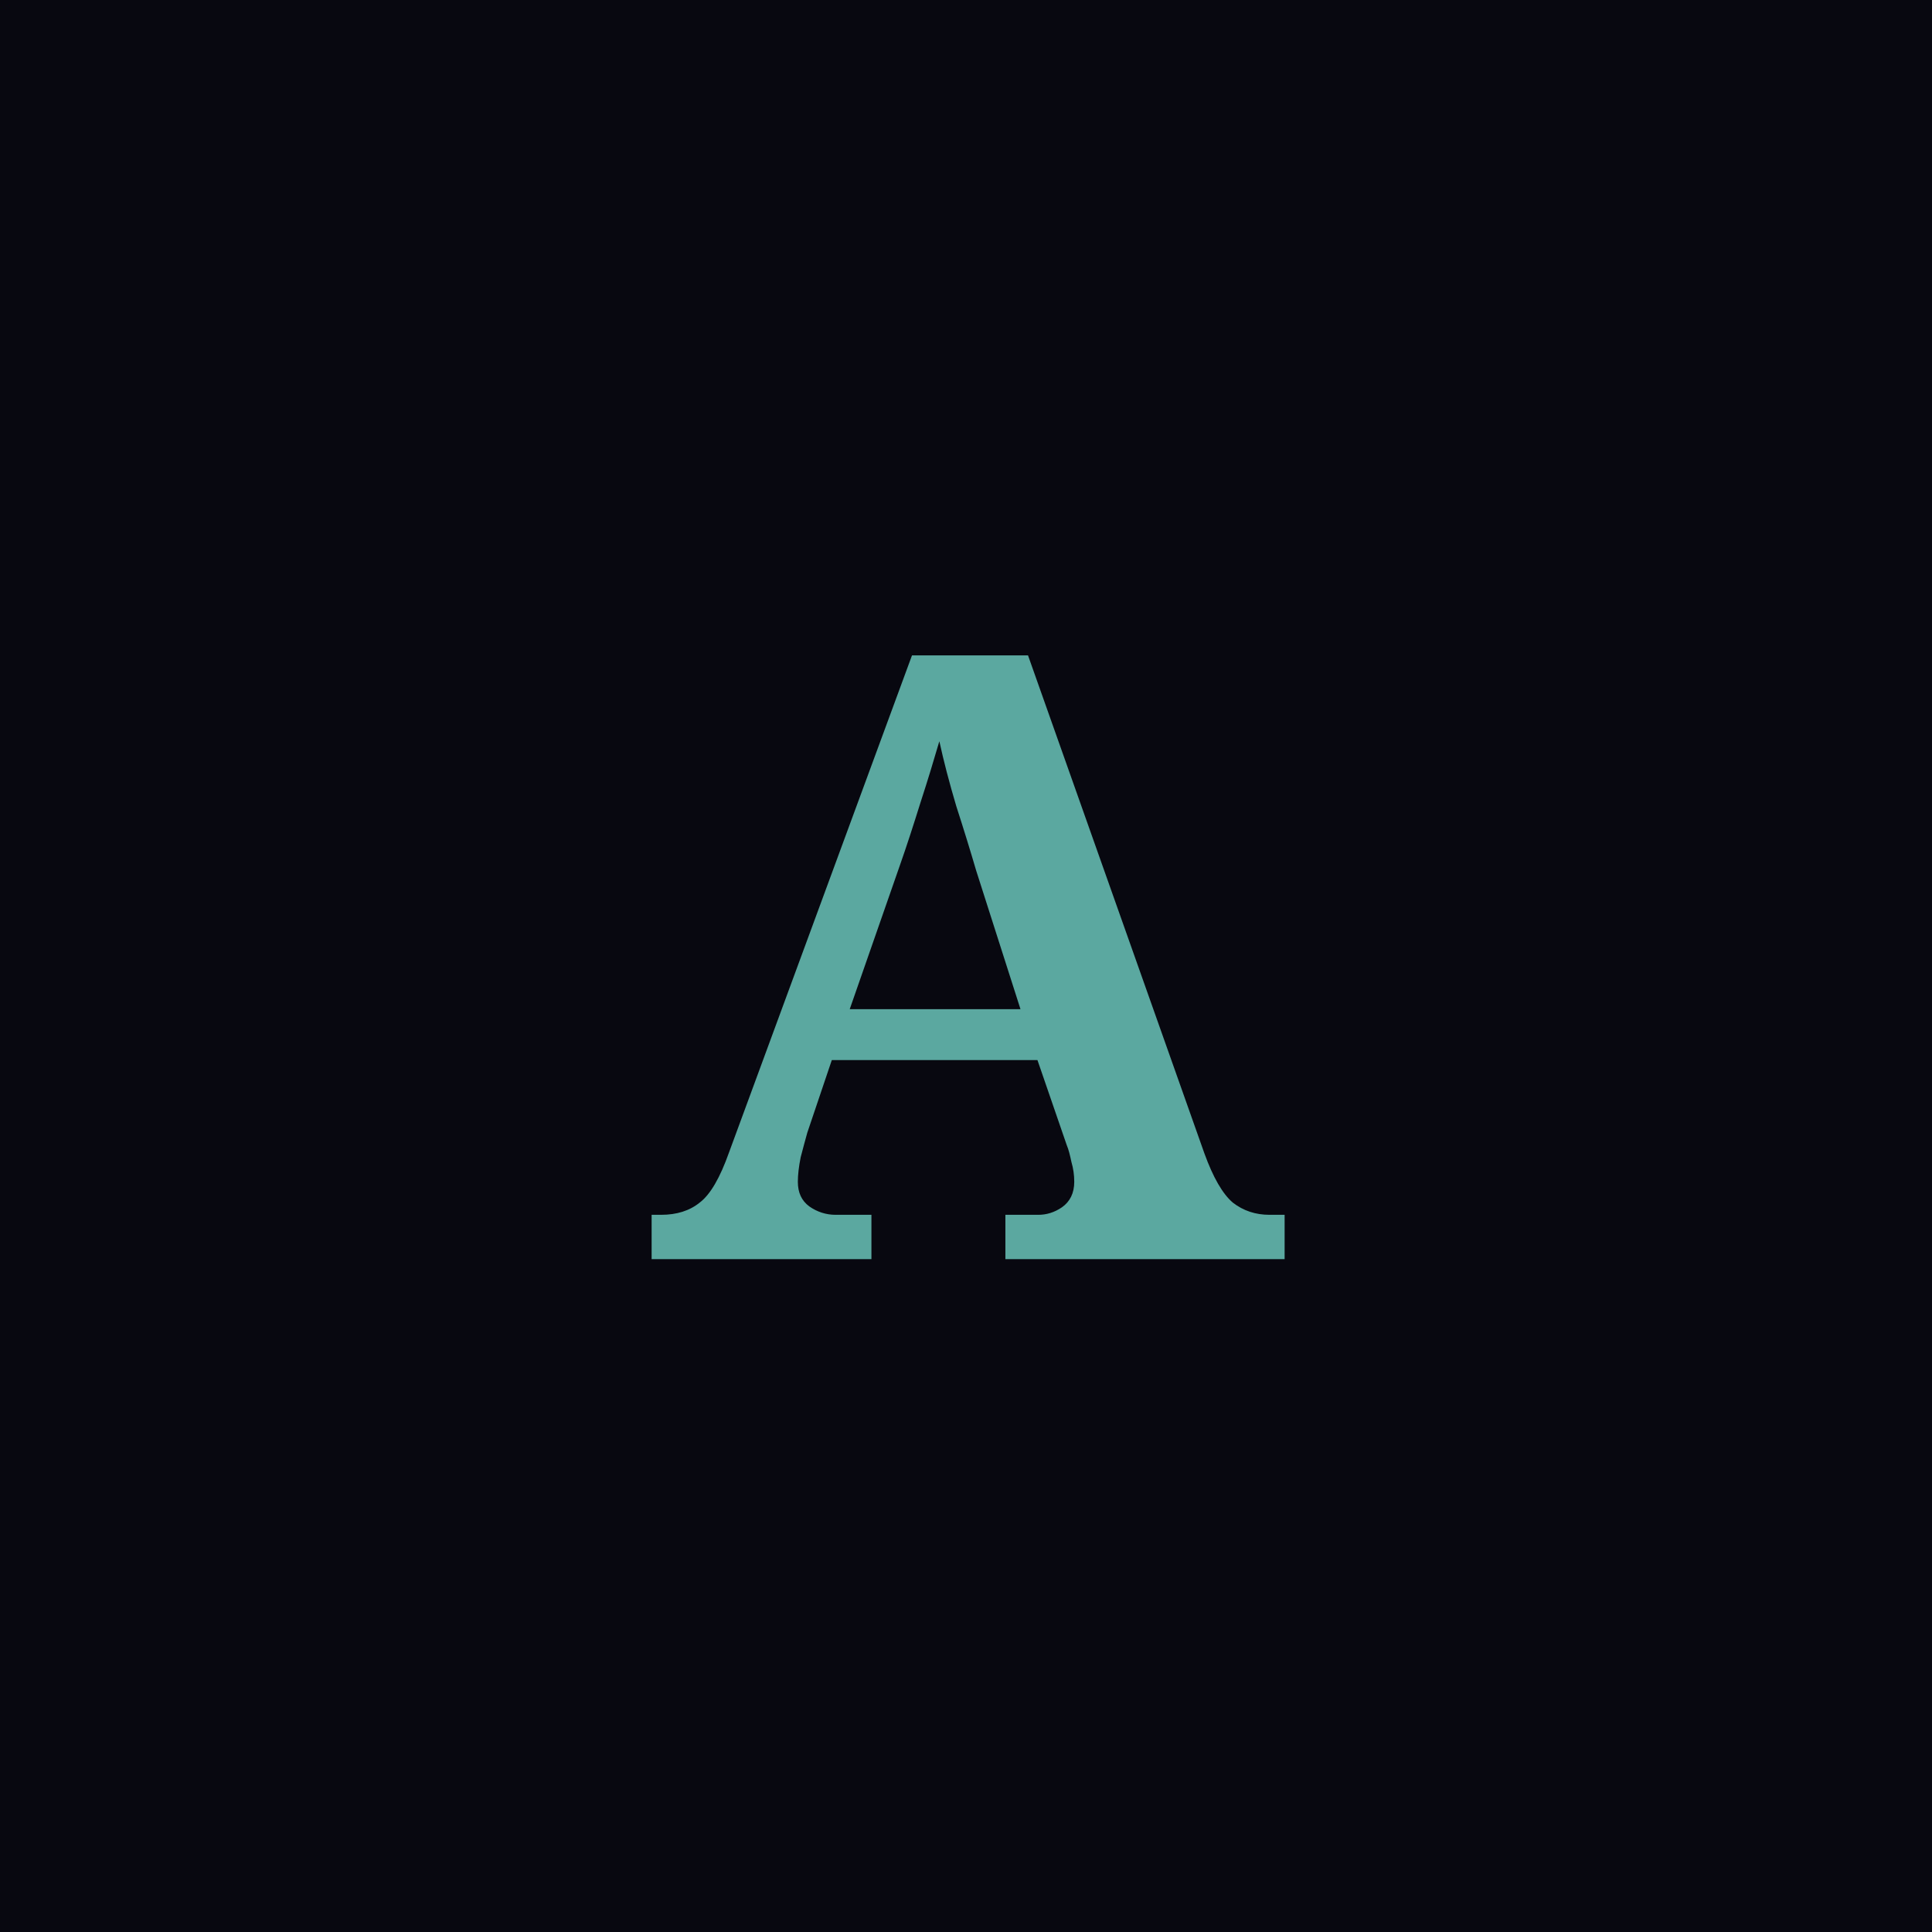
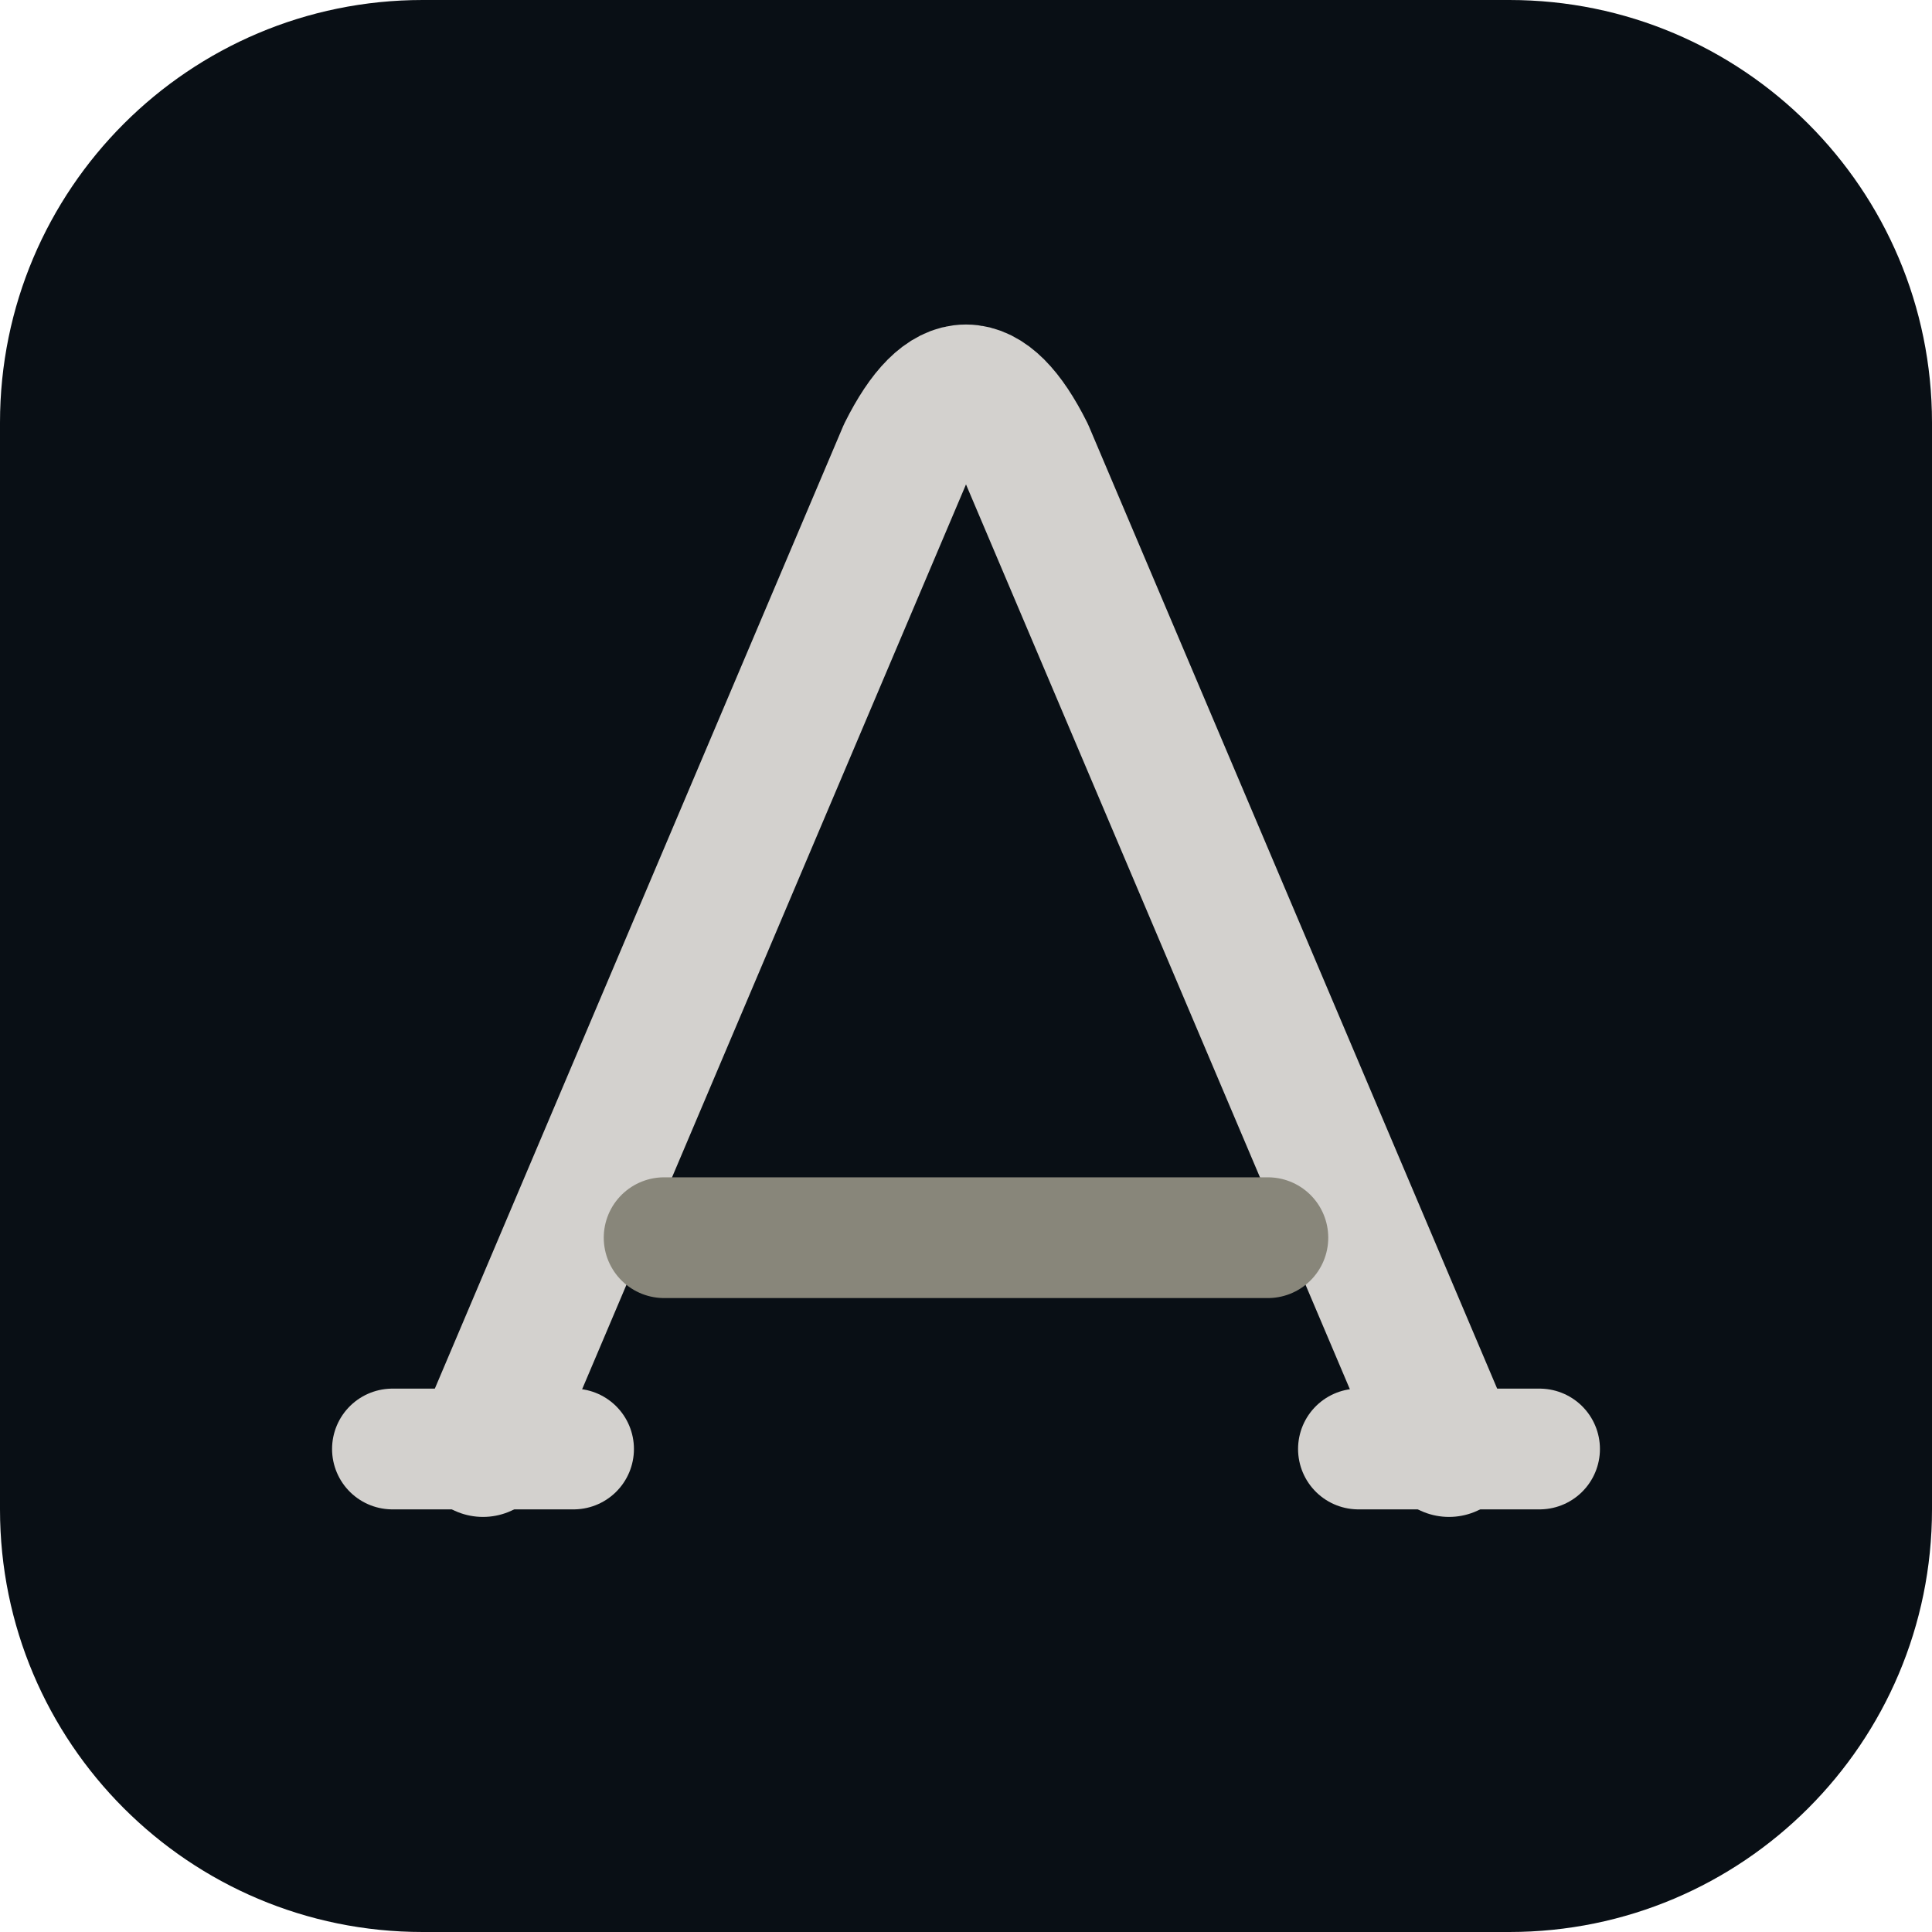
- <svg xmlns="http://www.w3.org/2000/svg" viewBox="0 0 32 32">
-   <rect width="32" height="32" fill="#080810" />
-   <text x="50%" y="50%" dominant-baseline="middle" text-anchor="middle" font-family="Georgia, serif" font-size="14" font-weight="700" fill="#5ba8a0" letter-spacing="0.5">A</text>
+ <svg xmlns="http://www.w3.org/2000/svg" viewBox="0 0 64 64" width="64" height="64">
+   <rect width="64" height="64" rx="14" fill="#090F15" />
+   <path d="M16 48 L30 15 Q32 11 34 15 L48 48" fill="none" stroke="#D3D1CE" stroke-width="4.5" stroke-linecap="round" stroke-linejoin="round" />
+   <path d="M22 41 L42 41" fill="none" stroke="#88867A" stroke-width="4" stroke-linecap="round" />
+   <path d="M13 48 L19 48 M45 48 L51 48" stroke="#D3D1CE" stroke-width="4" stroke-linecap="round" />
</svg>
